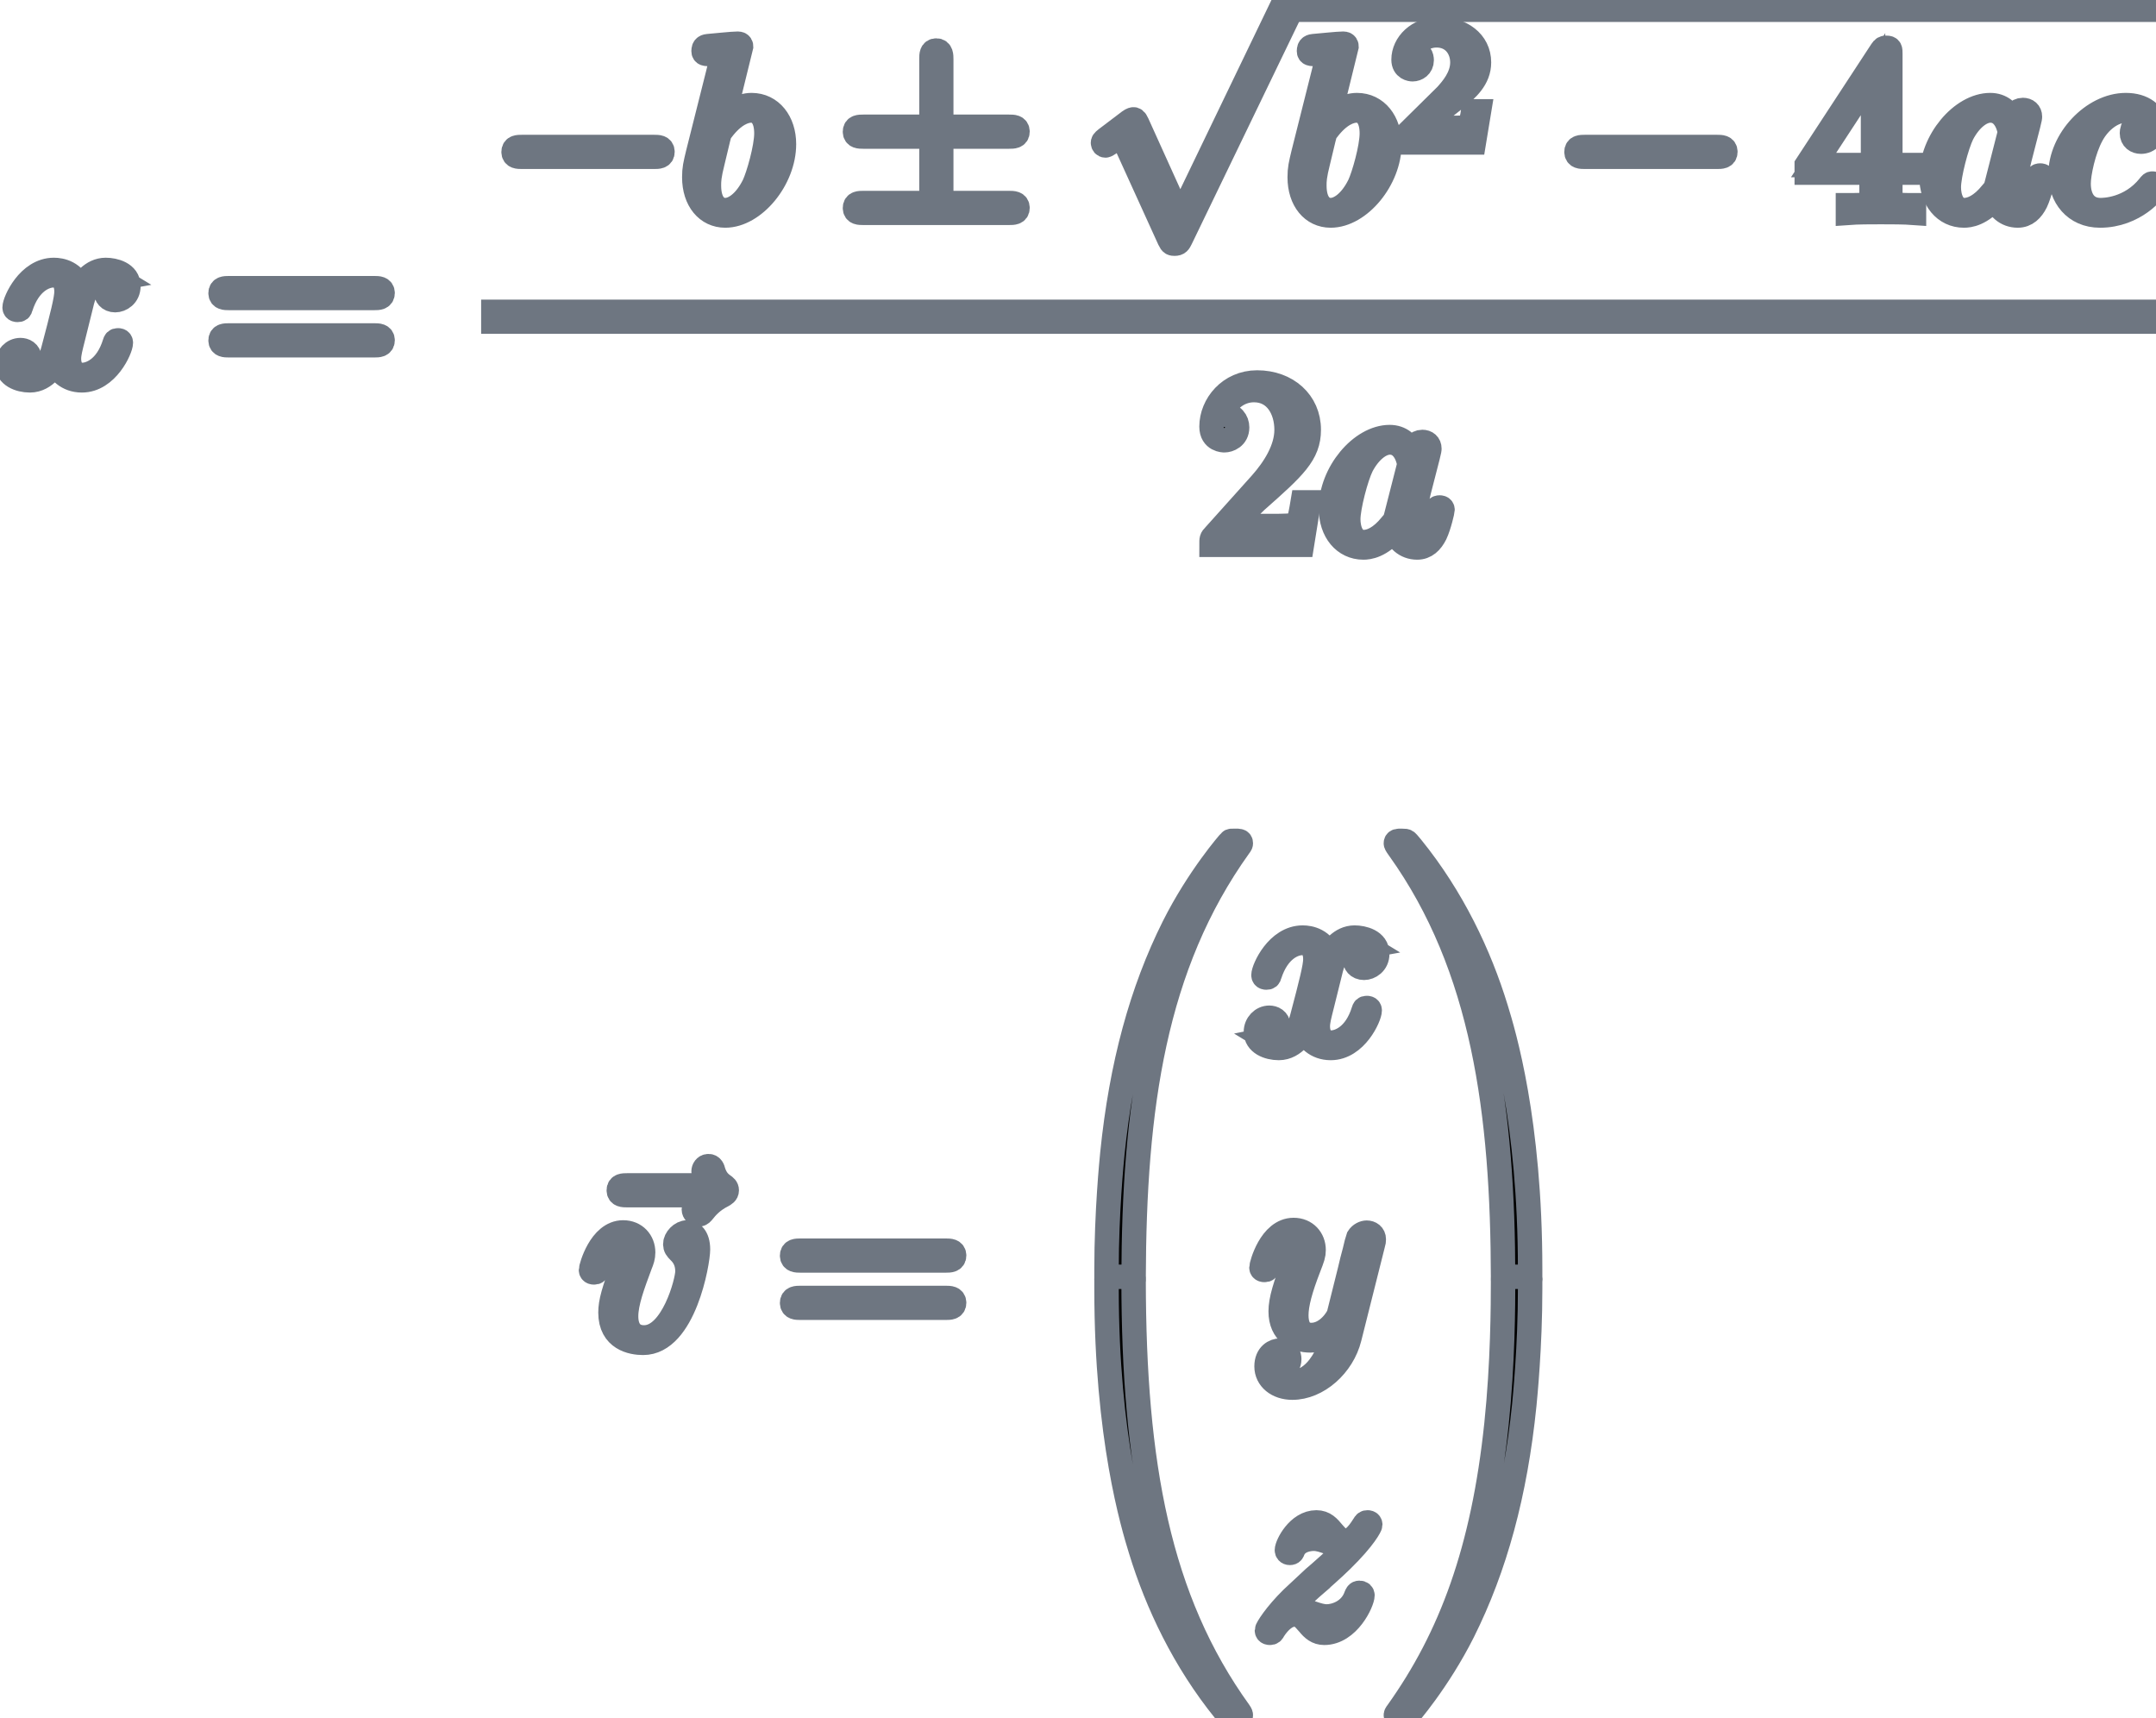
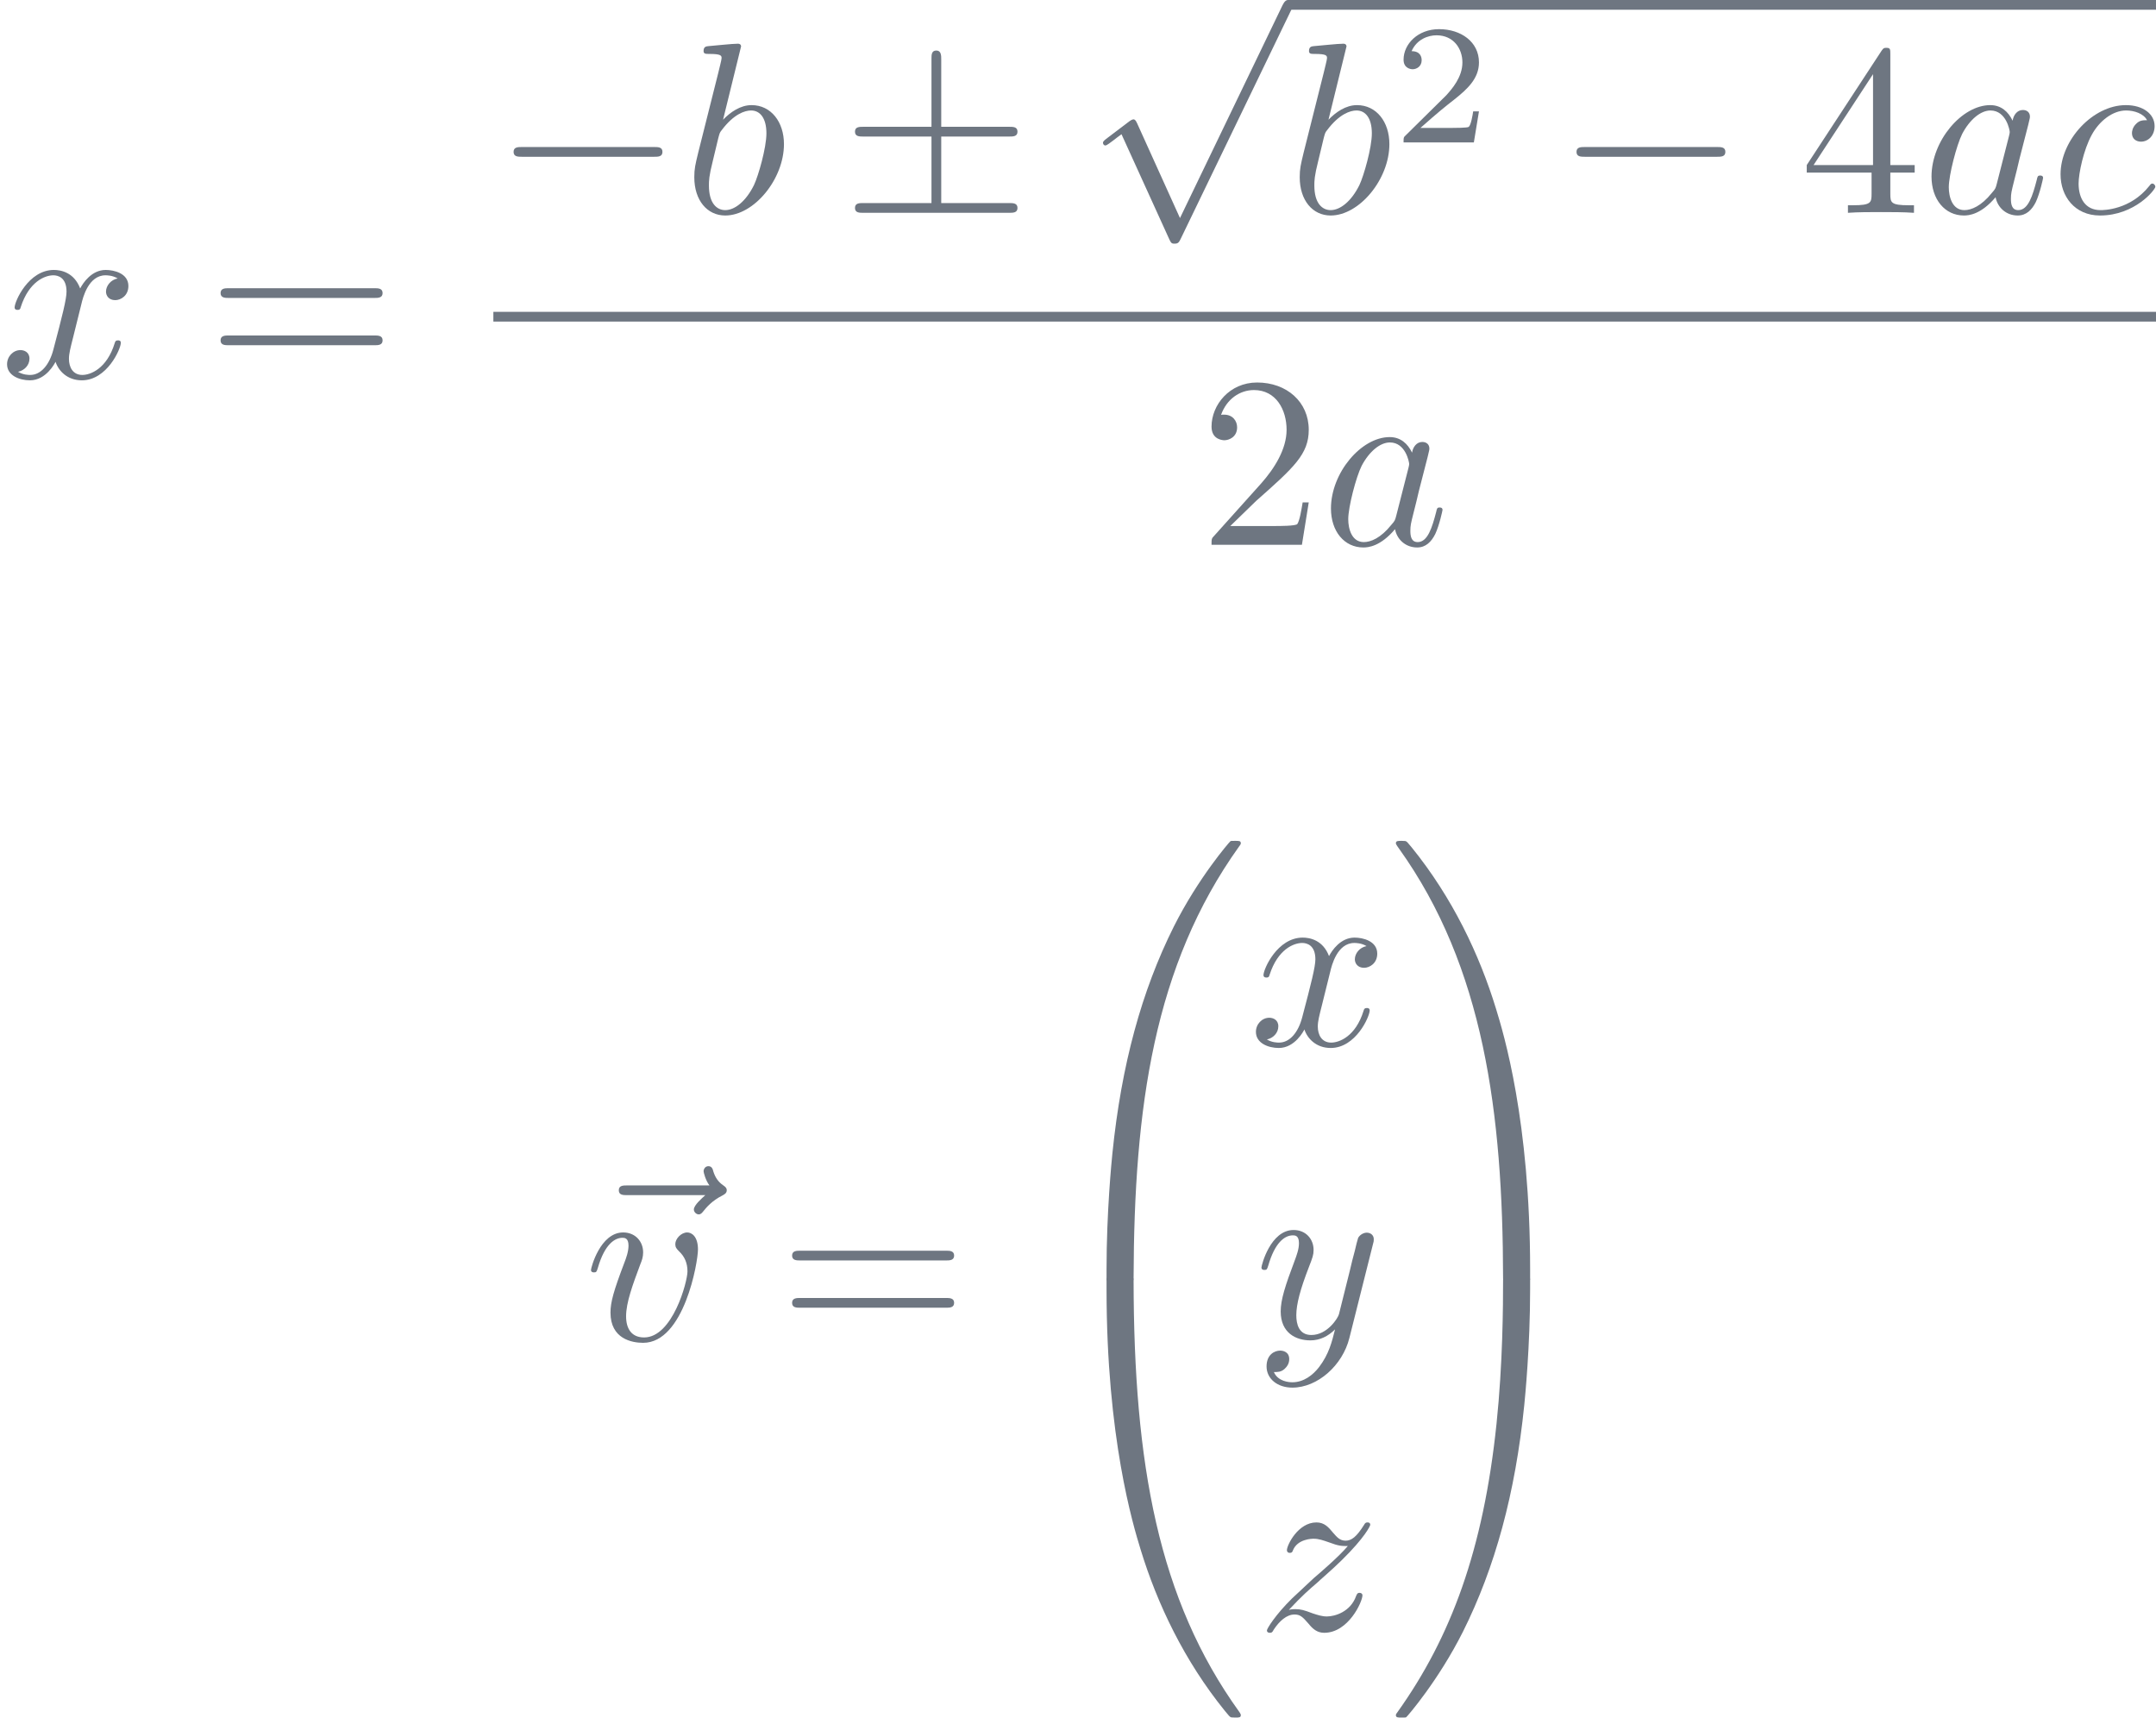
- <svg xmlns="http://www.w3.org/2000/svg" xmlns:xlink="http://www.w3.org/1999/xlink" version="1.1" width="88.156pt" height="70.235pt" viewBox="127.18 -54.793 88.156 70.235" stroke="#6e7681">
+ <svg xmlns="http://www.w3.org/2000/svg" xmlns:xlink="http://www.w3.org/1999/xlink" version="1.1" width="88.156pt" height="70.235pt" viewBox="127.18 -54.793 88.156 70.235" fill="#6e7681">
  <defs>
    <path id="g0-0" d="M6.565-2.291C6.735-2.291 6.914-2.291 6.914-2.491S6.735-2.69 6.565-2.69H1.176C1.006-2.69 .827-2.69 .827-2.491S1.006-2.291 1.176-2.291H6.565Z" />
    <path id="g0-6" d="M4.075-3.118H6.844C7.014-3.118 7.193-3.118 7.193-3.318S7.014-3.517 6.844-3.517H4.075V-6.267C4.075-6.426 4.075-6.635 3.875-6.635S3.676-6.456 3.676-6.296V-3.517H.897C.727-3.517 .548-3.517 .548-3.318S.727-3.118 .897-3.118H3.676V-.399H.897C.727-.399 .548-.399 .548-.199S.727 0 .897 0H6.844C7.014 0 7.193 0 7.193-.199S7.014-.399 6.844-.399H4.075V-3.118Z" />
    <path id="g0-112" d="M3.875 8.518L2.122 4.643C2.052 4.483 2.002 4.483 1.973 4.483C1.963 4.483 1.913 4.483 1.803 4.563L.857 5.28C.727 5.38 .727 5.41 .727 5.44C.727 5.489 .757 5.549 .827 5.549C.887 5.549 1.056 5.41 1.166 5.33C1.225 5.28 1.375 5.171 1.484 5.091L3.447 9.405C3.517 9.564 3.567 9.564 3.656 9.564C3.806 9.564 3.836 9.504 3.905 9.365L8.428 0C8.498-.139 8.498-.179 8.498-.199C8.498-.299 8.418-.399 8.299-.399C8.219-.399 8.149-.349 8.07-.189L3.875 8.518Z" />
    <path id="g1-97" d="M3.716-3.766C3.537-4.134 3.248-4.403 2.8-4.403C1.634-4.403 .399-2.939 .399-1.484C.399-.548 .946 .11 1.724 .11C1.923 .11 2.421 .07 3.019-.638C3.098-.219 3.447 .11 3.925 .11C4.274 .11 4.503-.12 4.663-.438C4.832-.797 4.961-1.405 4.961-1.425C4.961-1.524 4.872-1.524 4.842-1.524C4.742-1.524 4.732-1.484 4.702-1.345C4.533-.697 4.354-.11 3.945-.11C3.676-.11 3.646-.369 3.646-.568C3.646-.787 3.666-.867 3.776-1.305C3.885-1.724 3.905-1.823 3.995-2.202L4.354-3.597C4.423-3.875 4.423-3.895 4.423-3.935C4.423-4.105 4.304-4.204 4.134-4.204C3.895-4.204 3.746-3.985 3.716-3.766ZM3.068-1.186C3.019-1.006 3.019-.986 2.869-.817C2.431-.269 2.022-.11 1.743-.11C1.245-.11 1.106-.658 1.106-1.046C1.106-1.544 1.425-2.77 1.654-3.228C1.963-3.816 2.411-4.184 2.809-4.184C3.457-4.184 3.597-3.367 3.597-3.308S3.577-3.188 3.567-3.138L3.068-1.186Z" />
    <path id="g1-98" d="M2.381-6.804C2.381-6.814 2.381-6.914 2.252-6.914C2.022-6.914 1.295-6.834 1.036-6.814C.956-6.804 .847-6.795 .847-6.615C.847-6.496 .936-6.496 1.086-6.496C1.564-6.496 1.584-6.426 1.584-6.326C1.584-6.257 1.494-5.918 1.445-5.709L.628-2.461C.508-1.963 .468-1.803 .468-1.455C.468-.508 .996 .11 1.733 .11C2.909 .11 4.134-1.375 4.134-2.809C4.134-3.716 3.606-4.403 2.809-4.403C2.351-4.403 1.943-4.115 1.644-3.806L2.381-6.804ZM1.445-3.039C1.504-3.258 1.504-3.278 1.594-3.387C2.082-4.035 2.531-4.184 2.79-4.184C3.148-4.184 3.417-3.885 3.417-3.248C3.417-2.66 3.088-1.514 2.909-1.136C2.58-.468 2.122-.11 1.733-.11C1.395-.11 1.066-.379 1.066-1.116C1.066-1.305 1.066-1.494 1.225-2.122L1.445-3.039Z" />
    <path id="g1-99" d="M3.945-3.786C3.786-3.786 3.646-3.786 3.507-3.646C3.347-3.497 3.328-3.328 3.328-3.258C3.328-3.019 3.507-2.909 3.696-2.909C3.985-2.909 4.254-3.148 4.254-3.547C4.254-4.035 3.786-4.403 3.078-4.403C1.733-4.403 .408-2.979 .408-1.574C.408-.677 .986 .11 2.022 .11C3.447 .11 4.284-.946 4.284-1.066C4.284-1.126 4.224-1.196 4.164-1.196C4.115-1.196 4.095-1.176 4.035-1.096C3.248-.11 2.162-.11 2.042-.11C1.415-.11 1.146-.598 1.146-1.196C1.146-1.604 1.345-2.57 1.684-3.188C1.993-3.756 2.54-4.184 3.088-4.184C3.427-4.184 3.806-4.055 3.945-3.786Z" />
    <path id="g1-118" d="M4.663-3.706C4.663-4.244 4.403-4.403 4.224-4.403C3.975-4.403 3.736-4.144 3.736-3.925C3.736-3.796 3.786-3.736 3.895-3.626C4.105-3.427 4.234-3.168 4.234-2.809C4.234-2.391 3.626-.11 2.461-.11C1.953-.11 1.724-.458 1.724-.976C1.724-1.534 1.993-2.262 2.301-3.088C2.371-3.258 2.421-3.397 2.421-3.587C2.421-4.035 2.102-4.403 1.604-4.403C.667-4.403 .289-2.959 .289-2.869C.289-2.77 .389-2.77 .408-2.77C.508-2.77 .518-2.79 .568-2.949C.857-3.955 1.285-4.184 1.574-4.184C1.654-4.184 1.823-4.184 1.823-3.866C1.823-3.616 1.724-3.347 1.654-3.168C1.215-2.012 1.086-1.554 1.086-1.126C1.086-.05 1.963 .11 2.421 .11C4.095 .11 4.663-3.188 4.663-3.706Z" />
    <path id="g1-120" d="M3.328-3.009C3.387-3.268 3.616-4.184 4.314-4.184C4.364-4.184 4.603-4.184 4.812-4.055C4.533-4.005 4.334-3.756 4.334-3.517C4.334-3.357 4.443-3.168 4.712-3.168C4.932-3.168 5.25-3.347 5.25-3.746C5.25-4.264 4.663-4.403 4.324-4.403C3.746-4.403 3.397-3.875 3.278-3.646C3.029-4.304 2.491-4.403 2.202-4.403C1.166-4.403 .598-3.118 .598-2.869C.598-2.77 .697-2.77 .717-2.77C.797-2.77 .827-2.79 .847-2.879C1.186-3.935 1.843-4.184 2.182-4.184C2.371-4.184 2.72-4.095 2.72-3.517C2.72-3.208 2.55-2.54 2.182-1.146C2.022-.528 1.674-.11 1.235-.11C1.176-.11 .946-.11 .737-.239C.986-.289 1.205-.498 1.205-.777C1.205-1.046 .986-1.126 .837-1.126C.538-1.126 .289-.867 .289-.548C.289-.09 .787 .11 1.225 .11C1.883 .11 2.242-.588 2.271-.648C2.391-.279 2.75 .11 3.347 .11C4.374 .11 4.941-1.176 4.941-1.425C4.941-1.524 4.852-1.524 4.822-1.524C4.732-1.524 4.712-1.484 4.692-1.415C4.364-.349 3.686-.11 3.367-.11C2.979-.11 2.819-.428 2.819-.767C2.819-.986 2.879-1.205 2.989-1.644L3.328-3.009Z" />
    <path id="g1-121" d="M4.842-3.796C4.882-3.935 4.882-3.955 4.882-4.025C4.882-4.204 4.742-4.294 4.593-4.294C4.493-4.294 4.334-4.234 4.244-4.085C4.224-4.035 4.144-3.726 4.105-3.547C4.035-3.288 3.965-3.019 3.905-2.75L3.457-.956C3.417-.807 2.989-.11 2.331-.11C1.823-.11 1.714-.548 1.714-.917C1.714-1.375 1.883-1.993 2.222-2.869C2.381-3.278 2.421-3.387 2.421-3.587C2.421-4.035 2.102-4.403 1.604-4.403C.658-4.403 .289-2.959 .289-2.869C.289-2.77 .389-2.77 .408-2.77C.508-2.77 .518-2.79 .568-2.949C.837-3.885 1.235-4.184 1.574-4.184C1.654-4.184 1.823-4.184 1.823-3.866C1.823-3.616 1.724-3.357 1.654-3.168C1.255-2.112 1.076-1.544 1.076-1.076C1.076-.189 1.704 .11 2.291 .11C2.68 .11 3.019-.06 3.298-.339C3.168 .179 3.049 .667 2.65 1.196C2.391 1.534 2.012 1.823 1.554 1.823C1.415 1.823 .966 1.793 .797 1.405C.956 1.405 1.086 1.405 1.225 1.285C1.325 1.196 1.425 1.066 1.425 .877C1.425 .568 1.156 .528 1.056 .528C.827 .528 .498 .687 .498 1.176C.498 1.674 .936 2.042 1.554 2.042C2.58 2.042 3.606 1.136 3.885 .01L4.842-3.796Z" />
    <path id="g1-122" d="M1.325-.827C1.863-1.405 2.152-1.654 2.511-1.963C2.511-1.973 3.128-2.501 3.487-2.859C4.433-3.786 4.653-4.264 4.653-4.304C4.653-4.403 4.563-4.403 4.543-4.403C4.473-4.403 4.443-4.384 4.394-4.294C4.095-3.816 3.885-3.656 3.646-3.656S3.288-3.806 3.138-3.975C2.949-4.204 2.78-4.403 2.451-4.403C1.704-4.403 1.245-3.477 1.245-3.268C1.245-3.218 1.275-3.158 1.365-3.158S1.474-3.208 1.494-3.268C1.684-3.726 2.262-3.736 2.341-3.736C2.55-3.736 2.74-3.666 2.969-3.587C3.367-3.437 3.477-3.437 3.736-3.437C3.377-3.009 2.54-2.291 2.351-2.132L1.455-1.295C.777-.628 .428-.06 .428 .01C.428 .11 .528 .11 .548 .11C.628 .11 .648 .09 .707-.02C.936-.369 1.235-.638 1.554-.638C1.783-.638 1.883-.548 2.132-.259C2.301-.05 2.481 .11 2.77 .11C3.756 .11 4.334-1.156 4.334-1.425C4.334-1.474 4.294-1.524 4.214-1.524C4.125-1.524 4.105-1.465 4.075-1.395C3.846-.747 3.208-.558 2.879-.558C2.68-.558 2.501-.618 2.291-.687C1.953-.817 1.803-.857 1.594-.857C1.574-.857 1.415-.857 1.325-.827Z" />
    <path id="g1-126" d="M5.35-5.928C5.21-5.798 4.882-5.519 4.882-5.34C4.882-5.24 4.981-5.141 5.081-5.141C5.171-5.141 5.22-5.21 5.27-5.27C5.39-5.42 5.619-5.699 6.057-5.918C6.127-5.958 6.227-6.007 6.227-6.127C6.227-6.227 6.157-6.276 6.087-6.326C5.868-6.476 5.758-6.655 5.679-6.894C5.659-6.984 5.619-7.113 5.479-7.113S5.28-6.984 5.28-6.904C5.28-6.854 5.36-6.535 5.519-6.326H2.162C1.993-6.326 1.813-6.326 1.813-6.127S1.993-5.928 2.162-5.928H5.35Z" />
    <path id="g2-50" d="M1.265-.767L2.321-1.793C3.875-3.168 4.473-3.706 4.473-4.702C4.473-5.838 3.577-6.635 2.361-6.635C1.235-6.635 .498-5.719 .498-4.832C.498-4.274 .996-4.274 1.026-4.274C1.196-4.274 1.544-4.394 1.544-4.802C1.544-5.061 1.365-5.32 1.016-5.32C.936-5.32 .917-5.32 .887-5.31C1.116-5.958 1.654-6.326 2.232-6.326C3.138-6.326 3.567-5.519 3.567-4.702C3.567-3.905 3.068-3.118 2.521-2.501L.608-.369C.498-.259 .498-.239 .498 0H4.194L4.473-1.733H4.224C4.174-1.435 4.105-.996 4.005-.847C3.935-.767 3.278-.767 3.059-.767H1.265Z" />
    <path id="g2-52" d="M2.929-1.644V-.777C2.929-.418 2.909-.309 2.172-.309H1.963V0C2.371-.03 2.889-.03 3.308-.03S4.254-.03 4.663 0V-.309H4.453C3.716-.309 3.696-.418 3.696-.777V-1.644H4.692V-1.953H3.696V-6.486C3.696-6.685 3.696-6.745 3.537-6.745C3.447-6.745 3.417-6.745 3.337-6.625L.279-1.953V-1.644H2.929ZM2.989-1.953H.558L2.989-5.669V-1.953Z" />
    <path id="g2-61" d="M6.844-3.258C6.994-3.258 7.183-3.258 7.183-3.457S6.994-3.656 6.854-3.656H.887C.747-3.656 .558-3.656 .558-3.457S.747-3.258 .897-3.258H6.844ZM6.854-1.325C6.994-1.325 7.183-1.325 7.183-1.524S6.994-1.724 6.844-1.724H.897C.747-1.724 .558-1.724 .558-1.524S.747-1.325 .887-1.325H6.854Z" />
    <path id="g3-50" d="M3.522-1.269H3.285C3.264-1.116 3.194-.704 3.103-.635C3.048-.593 2.511-.593 2.413-.593H1.13C1.862-1.241 2.106-1.437 2.525-1.764C3.041-2.176 3.522-2.608 3.522-3.271C3.522-4.115 2.783-4.631 1.89-4.631C1.025-4.631 .439-4.024 .439-3.382C.439-3.027 .739-2.992 .809-2.992C.976-2.992 1.179-3.11 1.179-3.361C1.179-3.487 1.13-3.731 .767-3.731C.983-4.226 1.458-4.38 1.785-4.38C2.483-4.38 2.845-3.836 2.845-3.271C2.845-2.664 2.413-2.183 2.19-1.932L.509-.272C.439-.209 .439-.195 .439 0H3.313L3.522-1.269Z" />
    <path id="g4-48" d="M3.726 17.634C3.945 17.634 4.005 17.634 4.005 17.494C4.025 10.511 4.832 4.712 8.319-.159C8.389-.249 8.389-.269 8.389-.289C8.389-.389 8.319-.389 8.159-.389S7.98-.389 7.96-.369C7.92-.339 6.655 1.116 5.649 3.118C4.334 5.748 3.507 8.767 3.138 12.394C3.108 12.702 2.899 14.775 2.899 17.136V17.524C2.909 17.634 2.969 17.634 3.178 17.634H3.726Z" />
    <path id="g4-49" d="M5.808 17.136C5.808 11.049 4.722 7.482 4.413 6.476C3.736 4.264 2.63 1.933 .966-.12C.817-.299 .777-.349 .737-.369C.717-.379 .707-.389 .548-.389C.399-.389 .319-.389 .319-.289C.319-.269 .319-.249 .448-.07C3.915 4.772 4.692 10.75 4.702 17.494C4.702 17.634 4.762 17.634 4.981 17.634H5.529C5.738 17.634 5.798 17.634 5.808 17.524V17.136Z" />
    <path id="g4-64" d="M3.178-.498C2.969-.498 2.909-.498 2.899-.389V0C2.899 6.087 3.985 9.654 4.294 10.66C4.971 12.872 6.077 15.203 7.741 17.255C7.89 17.435 7.93 17.484 7.97 17.504C7.99 17.514 8 17.524 8.159 17.524S8.389 17.524 8.389 17.425C8.389 17.405 8.389 17.385 8.329 17.295C5.011 12.692 4.015 7.153 4.005-.359C4.005-.498 3.945-.498 3.726-.498H3.178Z" />
    <path id="g4-65" d="M5.808-.389C5.798-.498 5.738-.498 5.529-.498H4.981C4.762-.498 4.702-.498 4.702-.359C4.702 .667 4.692 3.039 4.433 5.519C3.895 10.67 2.57 14.237 .389 17.295C.319 17.385 .319 17.405 .319 17.425C.319 17.524 .399 17.524 .548 17.524C.707 17.524 .727 17.524 .747 17.504C.787 17.474 2.052 16.02 3.059 14.017C4.374 11.387 5.2 8.369 5.569 4.742C5.599 4.433 5.808 2.361 5.808 0V-.389Z" />
  </defs>
  <g id="page1">
    <use x="127.18" y="-39.353" xlink:href="#g1-120" />
    <use x="135.641" y="-39.353" xlink:href="#g2-61" />
    <use x="147.353" y="-46.092" xlink:href="#g0-0" />
    <use x="155.101" y="-46.092" xlink:href="#g1-98" />
    <use x="161.591" y="-46.092" xlink:href="#g0-6" />
    <use x="171.553" y="-54.395" xlink:href="#g0-112" />
    <rect x="179.856" y="-54.793" height=".398" width="35.48" />
    <use x="179.856" y="-46.092" xlink:href="#g1-98" />
    <use x="184.131" y="-48.97" xlink:href="#g3-50" />
    <use x="190.814" y="-46.092" xlink:href="#g0-0" />
    <use x="200.777" y="-46.092" xlink:href="#g2-52" />
    <use x="205.758" y="-46.092" xlink:href="#g1-97" />
    <use x="211.025" y="-46.092" xlink:href="#g1-99" />
    <rect x="147.353" y="-42.043" height=".398" width="67.983" />
    <use x="176.22" y="-32.519" xlink:href="#g2-50" />
    <use x="181.202" y="-32.519" xlink:href="#g1-97" />
    <use x="150.669" y="0" xlink:href="#g1-126" />
    <use x="151.056" y="0" xlink:href="#g1-118" />
    <use x="159.01" y="0" xlink:href="#g2-61" />
    <use x="169.526" y="-20.025" xlink:href="#g4-48" />
    <use x="169.526" y="-2.092" xlink:href="#g4-64" />
    <use x="178.244" y="-12.055" xlink:href="#g1-120" />
    <use x="178.47" y="-.1" xlink:href="#g1-121" />
    <use x="178.555" y="11.856" xlink:href="#g1-122" />
    <use x="183.937" y="-20.025" xlink:href="#g4-49" />
    <use x="183.937" y="-2.092" xlink:href="#g4-65" />
  </g>
</svg>
